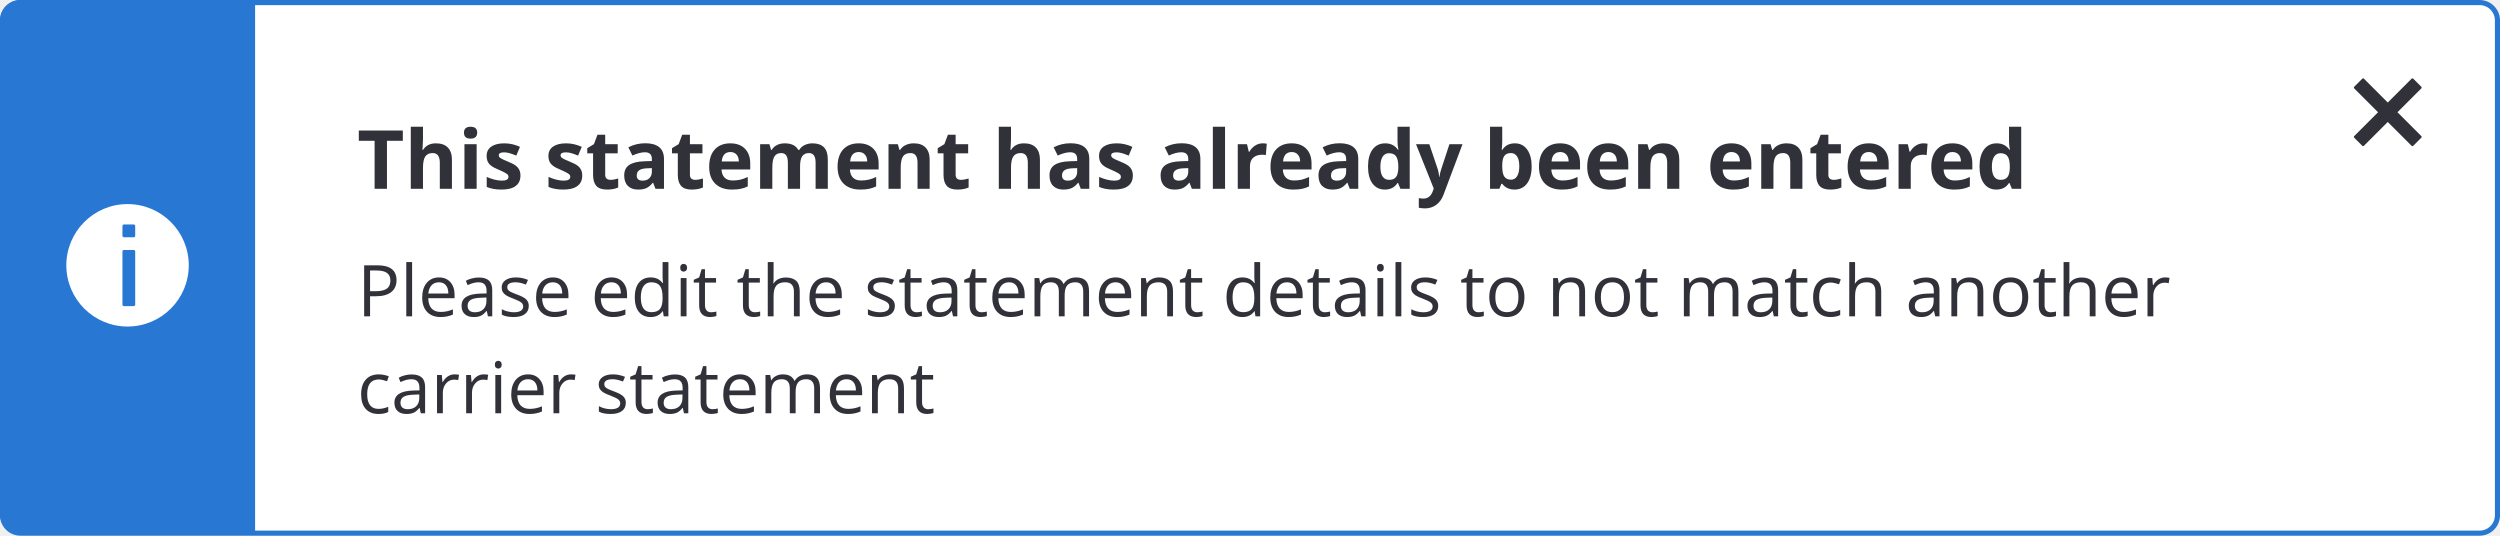
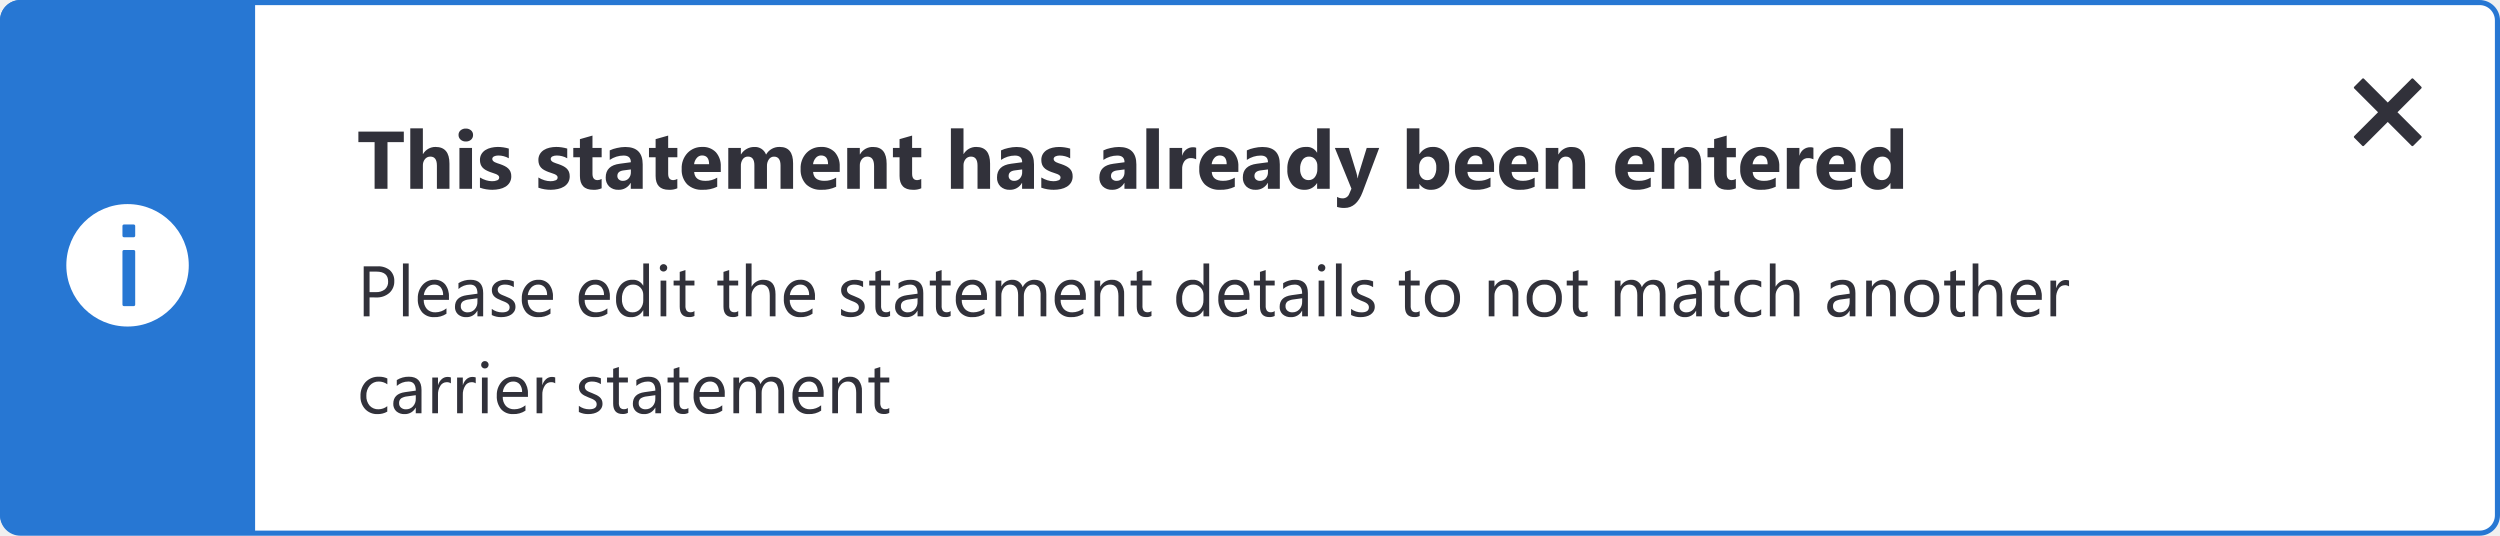
<svg xmlns="http://www.w3.org/2000/svg" width="490" height="105" viewBox="0 0 490 105">
  <defs>
    <clipPath id="clip-well_dismissible">
      <rect width="490" height="105" />
    </clipPath>
  </defs>
  <g id="well_dismissible" clip-path="url(#clip-well_dismissible)">
    <g id="Group_14596" data-name="Group 14596" transform="translate(-104.8 -800)">
      <g id="Group_11898" data-name="Group 11898" transform="translate(105 800)">
        <g id="Group_11892" data-name="Group 11892">
          <g id="Rectangle_3830" data-name="Rectangle 3830" transform="translate(-0.2)" fill="#fff" stroke="#2777d3" stroke-width="1">
            <rect width="490" height="105" rx="4" stroke="none" />
            <rect x="0.5" y="0.5" width="489" height="104" rx="3.5" fill="none" />
          </g>
-           <text id="This_statement_has_already_been_entered" data-name="This statement has already been entered" transform="translate(69.8 37)" fill="#31313a" font-size="16" font-family="OpenSans-Bold, Open Sans" font-weight="700">
-             <tspan x="0" y="0">This statement has already been entered</tspan>
-           </text>
-           <text id="Please_edit_the_statement_details_to_not_match_another_carrier_statement" data-name="Please edit the statement details to not match another carrier statement" transform="translate(69.8 47)" fill="#31313a" font-size="14" font-family="OpenSans, Open Sans">
-             <tspan x="0" y="15">Please edit the statement details to not match another </tspan>
-             <tspan x="0" y="34">carrier statement</tspan>
-           </text>
+           <path id="Path_101138" data-name="Path 101138" d="M9.148-9.148h-3.2V0H3.422V-9.148H.242V-11.2H9.148ZM18.094,0H15.633V-4.547q0-1.758-1.281-1.758a1.312,1.312,0,0,0-1.062.492,1.9,1.9,0,0,0-.406,1.25V0H10.414V-11.844h2.469v5.031h.031A2.805,2.805,0,0,1,15.375-8.2q2.719,0,2.719,3.281Zm3.2-9.266a1.442,1.442,0,0,1-1.023-.371,1.2,1.2,0,0,1-.4-.91,1.153,1.153,0,0,1,.4-.906A1.49,1.49,0,0,1,21.3-11.8a1.486,1.486,0,0,1,1.027.352,1.158,1.158,0,0,1,.395.906,1.191,1.191,0,0,1-.395.922A1.466,1.466,0,0,1,21.3-9.266ZM22.516,0H20.047V-8h2.469ZM24.07-.211v-2a5.256,5.256,0,0,0,1.215.547,4.028,4.028,0,0,0,1.145.18,2.455,2.455,0,0,0,1.035-.18.581.581,0,0,0,.379-.547.506.506,0,0,0-.172-.391,1.6,1.6,0,0,0-.441-.273,5.009,5.009,0,0,0-.59-.211q-.32-.094-.617-.211a5.913,5.913,0,0,1-.84-.387,2.427,2.427,0,0,1-.609-.48A1.889,1.889,0,0,1,24.2-4.8a2.525,2.525,0,0,1-.129-.852A2.192,2.192,0,0,1,24.363-6.8a2.393,2.393,0,0,1,.781-.793,3.57,3.57,0,0,1,1.117-.453A5.825,5.825,0,0,1,27.57-8.2a7.261,7.261,0,0,1,1.078.082,8.047,8.047,0,0,1,1.078.238v1.906a3.9,3.9,0,0,0-1-.41,4.235,4.235,0,0,0-1.051-.137,2.328,2.328,0,0,0-.457.043,1.505,1.505,0,0,0-.379.125.7.7,0,0,0-.258.211.486.486,0,0,0-.094.293.541.541,0,0,0,.141.375,1.221,1.221,0,0,0,.367.27,3.625,3.625,0,0,0,.5.2q.277.09.551.184a7.161,7.161,0,0,1,.891.375,2.848,2.848,0,0,1,.684.477,1.871,1.871,0,0,1,.438.641,2.277,2.277,0,0,1,.152.875A2.282,2.282,0,0,1,29.9-1.23a2.471,2.471,0,0,1-.82.82A3.72,3.72,0,0,1,27.9.051,6.54,6.54,0,0,1,26.516.2,7.149,7.149,0,0,1,24.07-.211Zm11.453,0v-2a5.256,5.256,0,0,0,1.215.547,4.028,4.028,0,0,0,1.145.18,2.455,2.455,0,0,0,1.035-.18.581.581,0,0,0,.379-.547.506.506,0,0,0-.172-.391,1.6,1.6,0,0,0-.441-.273,5.009,5.009,0,0,0-.59-.211q-.32-.094-.617-.211a5.913,5.913,0,0,1-.84-.387,2.427,2.427,0,0,1-.609-.48,1.889,1.889,0,0,1-.375-.633,2.525,2.525,0,0,1-.129-.852A2.192,2.192,0,0,1,35.816-6.8,2.393,2.393,0,0,1,36.6-7.6a3.57,3.57,0,0,1,1.117-.453A5.825,5.825,0,0,1,39.023-8.2a7.261,7.261,0,0,1,1.078.082,8.047,8.047,0,0,1,1.078.238v1.906a3.9,3.9,0,0,0-1-.41,4.235,4.235,0,0,0-1.051-.137,2.328,2.328,0,0,0-.457.043,1.505,1.505,0,0,0-.379.125.7.7,0,0,0-.258.211.486.486,0,0,0-.094.293.541.541,0,0,0,.141.375,1.221,1.221,0,0,0,.367.27,3.625,3.625,0,0,0,.5.2q.277.09.551.184a7.161,7.161,0,0,1,.891.375,2.848,2.848,0,0,1,.684.477,1.871,1.871,0,0,1,.438.641,2.277,2.277,0,0,1,.152.875,2.282,2.282,0,0,1-.309,1.215,2.471,2.471,0,0,1-.82.82,3.72,3.72,0,0,1-1.18.461A6.54,6.54,0,0,1,37.969.2,7.149,7.149,0,0,1,35.523-.211Zm12.4.117A3.649,3.649,0,0,1,46.273.2q-2.609,0-2.609-2.711V-6.18h-1.3V-8h1.3V-9.727l2.461-.7V-8h1.8v1.82h-1.8v3.234q0,1.25.992,1.25a1.673,1.673,0,0,0,.8-.227ZM55.969,0H53.633V-1.148H53.6A2.607,2.607,0,0,1,51.219.2a2.492,2.492,0,0,1-1.832-.66,2.366,2.366,0,0,1-.668-1.762q0-2.328,2.758-2.687L53.648-5.2q0-1.312-1.422-1.312a4.853,4.853,0,0,0-2.719.852V-7.523a6.116,6.116,0,0,1,1.41-.469,7.413,7.413,0,0,1,1.629-.2q3.422,0,3.422,3.414Zm-2.32-3.25v-.539L52.2-3.6q-1.2.156-1.2,1.086a.9.9,0,0,0,.293.691,1.126,1.126,0,0,0,.793.27,1.462,1.462,0,0,0,1.133-.48A1.735,1.735,0,0,0,53.648-3.25ZM62.758-.094A3.649,3.649,0,0,1,61.109.2Q58.5.2,58.5-2.516V-6.18H57.2V-8h1.3V-9.727l2.461-.7V-8h1.8v1.82h-1.8v3.234q0,1.25.992,1.25a1.673,1.673,0,0,0,.8-.227Zm8.516-3.2H66.055q.125,1.742,2.2,1.742a4.286,4.286,0,0,0,2.32-.625V-.4A6.1,6.1,0,0,1,67.688.2,4.058,4.058,0,0,1,64.68-.879a4.058,4.058,0,0,1-1.07-3,4.281,4.281,0,0,1,1.156-3.156A3.852,3.852,0,0,1,67.609-8.2a3.5,3.5,0,0,1,2.707,1.039,4,4,0,0,1,.957,2.82ZM68.984-4.812q0-1.719-1.391-1.719a1.328,1.328,0,0,0-1.027.492,2.234,2.234,0,0,0-.527,1.227ZM85.445,0H82.984V-4.562Q82.984-6.3,81.7-6.3a1.177,1.177,0,0,0-.992.523,2.151,2.151,0,0,0-.383,1.3V0H77.859V-4.609q0-1.7-1.258-1.7a1.206,1.206,0,0,0-1.012.5,2.2,2.2,0,0,0-.379,1.359V0H72.742V-8h2.469v1.25h.031a2.952,2.952,0,0,1,1.074-1.043,2.952,2.952,0,0,1,1.512-.4A2.3,2.3,0,0,1,80.148-6.7,2.959,2.959,0,0,1,82.836-8.2q2.609,0,2.609,3.219Zm9.141-3.3H89.367q.125,1.742,2.2,1.742a4.286,4.286,0,0,0,2.32-.625V-.4A6.1,6.1,0,0,1,91,.2,4.058,4.058,0,0,1,87.992-.879a4.058,4.058,0,0,1-1.07-3,4.281,4.281,0,0,1,1.156-3.156A3.852,3.852,0,0,1,90.922-8.2a3.5,3.5,0,0,1,2.707,1.039,4,4,0,0,1,.957,2.82ZM92.3-4.812q0-1.719-1.391-1.719a1.328,1.328,0,0,0-1.027.492,2.234,2.234,0,0,0-.527,1.227ZM103.781,0H101.32V-4.445q0-1.859-1.328-1.859a1.318,1.318,0,0,0-1.055.492,1.875,1.875,0,0,0-.414,1.25V0H96.055V-8h2.469v1.266h.031a2.829,2.829,0,0,1,2.57-1.461q2.656,0,2.656,3.3Zm6.789-.094A3.649,3.649,0,0,1,108.922.2q-2.609,0-2.609-2.711V-6.18h-1.3V-8h1.3V-9.727l2.461-.7V-8h1.8v1.82h-1.8v3.234q0,1.25.992,1.25a1.673,1.673,0,0,0,.8-.227ZM124.055,0h-2.461V-4.547q0-1.758-1.281-1.758a1.312,1.312,0,0,0-1.062.492,1.9,1.9,0,0,0-.406,1.25V0h-2.469V-11.844h2.469v5.031h.031A2.805,2.805,0,0,1,121.336-8.2q2.719,0,2.719,3.281Zm8.609,0h-2.336V-1.148H130.3A2.607,2.607,0,0,1,127.914.2a2.492,2.492,0,0,1-1.832-.66,2.366,2.366,0,0,1-.668-1.762q0-2.328,2.758-2.687l2.172-.289q0-1.312-1.422-1.312a4.853,4.853,0,0,0-2.719.852V-7.523a6.116,6.116,0,0,1,1.41-.469,7.413,7.413,0,0,1,1.629-.2q3.422,0,3.422,3.414Zm-2.32-3.25v-.539l-1.453.188q-1.2.156-1.2,1.086a.9.9,0,0,0,.293.691,1.126,1.126,0,0,0,.793.27,1.462,1.462,0,0,0,1.133-.48A1.735,1.735,0,0,0,130.344-3.25Zm3.75,3.039v-2a5.256,5.256,0,0,0,1.215.547,4.028,4.028,0,0,0,1.145.18,2.455,2.455,0,0,0,1.035-.18.581.581,0,0,0,.379-.547A.506.506,0,0,0,137.7-2.6a1.6,1.6,0,0,0-.441-.273,5.009,5.009,0,0,0-.59-.211q-.32-.094-.617-.211a5.914,5.914,0,0,1-.84-.387,2.427,2.427,0,0,1-.609-.48,1.889,1.889,0,0,1-.375-.633,2.525,2.525,0,0,1-.129-.852,2.192,2.192,0,0,1,.293-1.156,2.393,2.393,0,0,1,.781-.793,3.57,3.57,0,0,1,1.117-.453,5.825,5.825,0,0,1,1.309-.145,7.261,7.261,0,0,1,1.078.082,8.047,8.047,0,0,1,1.078.238v1.906a3.9,3.9,0,0,0-1-.41,4.235,4.235,0,0,0-1.051-.137,2.328,2.328,0,0,0-.457.043,1.505,1.505,0,0,0-.379.125.7.7,0,0,0-.258.211.486.486,0,0,0-.094.293.541.541,0,0,0,.141.375,1.221,1.221,0,0,0,.367.27,3.625,3.625,0,0,0,.5.2q.277.09.551.184a7.161,7.161,0,0,1,.891.375,2.848,2.848,0,0,1,.684.477,1.871,1.871,0,0,1,.438.641,2.277,2.277,0,0,1,.152.875,2.282,2.282,0,0,1-.309,1.215,2.471,2.471,0,0,1-.82.82,3.72,3.72,0,0,1-1.18.461A6.54,6.54,0,0,1,136.539.2,7.149,7.149,0,0,1,134.094-.211ZM152.727,0h-2.336V-1.148h-.031A2.607,2.607,0,0,1,147.977.2a2.492,2.492,0,0,1-1.832-.66,2.366,2.366,0,0,1-.668-1.762q0-2.328,2.758-2.687l2.172-.289q0-1.312-1.422-1.312a4.853,4.853,0,0,0-2.719.852V-7.523a6.116,6.116,0,0,1,1.41-.469,7.413,7.413,0,0,1,1.629-.2q3.422,0,3.422,3.414Zm-2.32-3.25v-.539l-1.453.188q-1.2.156-1.2,1.086a.9.9,0,0,0,.293.691,1.126,1.126,0,0,0,.793.27,1.462,1.462,0,0,0,1.133-.48A1.735,1.735,0,0,0,150.406-3.25ZM157.148,0H154.68V-11.844h2.469Zm7.3-5.773a2.142,2.142,0,0,0-1.039-.242,1.5,1.5,0,0,0-1.258.59A2.573,2.573,0,0,0,161.7-3.82V0h-2.469V-8H161.7v1.484h.031a2.136,2.136,0,0,1,2.109-1.625,1.59,1.59,0,0,1,.609.094ZM172.719-3.3H167.5q.125,1.742,2.2,1.742a4.286,4.286,0,0,0,2.32-.625V-.4A6.1,6.1,0,0,1,169.133.2a4.058,4.058,0,0,1-3.008-1.074,4.058,4.058,0,0,1-1.07-3,4.281,4.281,0,0,1,1.156-3.156A3.852,3.852,0,0,1,169.055-8.2a3.5,3.5,0,0,1,2.707,1.039,4,4,0,0,1,.957,2.82ZM170.43-4.812q0-1.719-1.391-1.719a1.328,1.328,0,0,0-1.027.492,2.234,2.234,0,0,0-.527,1.227ZM180.844,0h-2.336V-1.148h-.031A2.607,2.607,0,0,1,176.094.2a2.492,2.492,0,0,1-1.832-.66,2.366,2.366,0,0,1-.668-1.762q0-2.328,2.758-2.687l2.172-.289q0-1.312-1.422-1.312a4.853,4.853,0,0,0-2.719.852V-7.523a6.116,6.116,0,0,1,1.41-.469,7.413,7.413,0,0,1,1.629-.2q3.422,0,3.422,3.414Zm-2.32-3.25v-.539L177.07-3.6q-1.2.156-1.2,1.086a.9.9,0,0,0,.293.691,1.126,1.126,0,0,0,.793.27,1.462,1.462,0,0,0,1.133-.48A1.735,1.735,0,0,0,178.523-3.25ZM190.625,0h-2.469V-1.1h-.031A2.768,2.768,0,0,1,185.648.2a3.033,3.033,0,0,1-2.414-1.059,4.382,4.382,0,0,1-.914-2.957A4.77,4.77,0,0,1,183.328-7a3.287,3.287,0,0,1,2.641-1.2,2.246,2.246,0,0,1,2.156,1.109h.031v-4.758h2.469ZM188.2-3.891v-.6a1.893,1.893,0,0,0-.453-1.3,1.5,1.5,0,0,0-1.18-.516,1.487,1.487,0,0,0-1.281.645,2.993,2.993,0,0,0-.461,1.77,2.59,2.59,0,0,0,.445,1.625,1.479,1.479,0,0,0,1.234.57,1.485,1.485,0,0,0,1.223-.6A2.507,2.507,0,0,0,188.2-3.891ZM200.32-8,197.07.641q-1.172,3.117-3.531,3.117a4.524,4.524,0,0,1-1.477-.2V1.586a2.076,2.076,0,0,0,1.07.289,1.337,1.337,0,0,0,1.328-.9l.422-.992L191.633-8h2.734l1.492,4.867a6.324,6.324,0,0,1,.219,1.07h.031a7.463,7.463,0,0,1,.258-1.055L197.875-8Zm7.906,7.07H208.2V0h-2.469V-11.844H208.2V-6.8h.031a2.929,2.929,0,0,1,2.6-1.4,2.855,2.855,0,0,1,2.383,1.063,4.582,4.582,0,0,1,.836,2.906,4.962,4.962,0,0,1-.977,3.211A3.181,3.181,0,0,1,210.461.2,2.521,2.521,0,0,1,208.227-.93Zm-.07-3.375v.82A1.872,1.872,0,0,0,208.6-2.2a1.449,1.449,0,0,0,1.141.508,1.514,1.514,0,0,0,1.309-.652,3.15,3.15,0,0,0,.465-1.848,2.506,2.506,0,0,0-.426-1.551,1.437,1.437,0,0,0-1.215-.559,1.569,1.569,0,0,0-1.23.555A2.107,2.107,0,0,0,208.156-4.3ZM222.836-3.3h-5.219q.125,1.742,2.2,1.742a4.286,4.286,0,0,0,2.32-.625V-.4A6.1,6.1,0,0,1,219.25.2a4.058,4.058,0,0,1-3.008-1.074,4.058,4.058,0,0,1-1.07-3,4.281,4.281,0,0,1,1.156-3.156A3.852,3.852,0,0,1,219.172-8.2a3.5,3.5,0,0,1,2.707,1.039,4,4,0,0,1,.957,2.82Zm-2.289-1.516q0-1.719-1.391-1.719a1.328,1.328,0,0,0-1.027.492,2.234,2.234,0,0,0-.527,1.227ZM231.492-3.3h-5.219q.125,1.742,2.2,1.742a4.286,4.286,0,0,0,2.32-.625V-.4A6.1,6.1,0,0,1,227.906.2,4.058,4.058,0,0,1,224.9-.879a4.058,4.058,0,0,1-1.07-3,4.281,4.281,0,0,1,1.156-3.156A3.852,3.852,0,0,1,227.828-8.2a3.5,3.5,0,0,1,2.707,1.039,4,4,0,0,1,.957,2.82ZM229.2-4.812q0-1.719-1.391-1.719a1.328,1.328,0,0,0-1.027.492,2.234,2.234,0,0,0-.527,1.227ZM240.688,0h-2.461V-4.445q0-1.859-1.328-1.859a1.318,1.318,0,0,0-1.055.492,1.875,1.875,0,0,0-.414,1.25V0h-2.469V-8h2.469v1.266h.031a2.829,2.829,0,0,1,2.57-1.461q2.656,0,2.656,3.3Zm13.555-3.3h-5.219q.125,1.742,2.2,1.742a4.286,4.286,0,0,0,2.32-.625V-.4A6.1,6.1,0,0,1,250.656.2a4.058,4.058,0,0,1-3.008-1.074,4.058,4.058,0,0,1-1.07-3,4.281,4.281,0,0,1,1.156-3.156A3.852,3.852,0,0,1,250.578-8.2a3.5,3.5,0,0,1,2.707,1.039,4,4,0,0,1,.957,2.82Zm-2.289-1.516q0-1.719-1.391-1.719a1.328,1.328,0,0,0-1.027.492,2.234,2.234,0,0,0-.527,1.227ZM263.438,0h-2.461V-4.445q0-1.859-1.328-1.859a1.318,1.318,0,0,0-1.055.492,1.875,1.875,0,0,0-.414,1.25V0h-2.469V-8h2.469v1.266h.031a2.829,2.829,0,0,1,2.57-1.461q2.656,0,2.656,3.3Zm6.789-.094A3.649,3.649,0,0,1,268.578.2q-2.609,0-2.609-2.711V-6.18h-1.3V-8h1.3V-9.727l2.461-.7V-8h1.8v1.82h-1.8v3.234q0,1.25.992,1.25a1.673,1.673,0,0,0,.8-.227Zm8.516-3.2h-5.219q.125,1.742,2.2,1.742a4.286,4.286,0,0,0,2.32-.625V-.4A6.1,6.1,0,0,1,275.156.2a4.058,4.058,0,0,1-3.008-1.074,4.059,4.059,0,0,1-1.07-3,4.281,4.281,0,0,1,1.156-3.156A3.852,3.852,0,0,1,275.078-8.2a3.5,3.5,0,0,1,2.707,1.039,4,4,0,0,1,.957,2.82Zm-2.289-1.516q0-1.719-1.391-1.719a1.328,1.328,0,0,0-1.027.492,2.234,2.234,0,0,0-.527,1.227Zm8.977-.961a2.141,2.141,0,0,0-1.039-.242,1.5,1.5,0,0,0-1.258.59,2.573,2.573,0,0,0-.453,1.605V0h-2.469V-8h2.469v1.484h.031a2.136,2.136,0,0,1,2.109-1.625,1.59,1.59,0,0,1,.609.094ZM293.7-3.3h-5.219q.125,1.742,2.2,1.742A4.286,4.286,0,0,0,293-2.18V-.4A6.1,6.1,0,0,1,290.117.2a4.058,4.058,0,0,1-3.008-1.074,4.059,4.059,0,0,1-1.07-3A4.281,4.281,0,0,1,287.2-7.031,3.852,3.852,0,0,1,290.039-8.2a3.5,3.5,0,0,1,2.707,1.039,4,4,0,0,1,.957,2.82Zm-2.289-1.516q0-1.719-1.391-1.719A1.328,1.328,0,0,0,289-6.039a2.234,2.234,0,0,0-.527,1.227ZM303,0h-2.469V-1.1H300.5A2.768,2.768,0,0,1,298.023.2a3.033,3.033,0,0,1-2.414-1.059A4.382,4.382,0,0,1,294.7-3.82,4.77,4.77,0,0,1,295.7-7a3.287,3.287,0,0,1,2.641-1.2A2.246,2.246,0,0,1,300.5-7.086h.031v-4.758H303Zm-2.422-3.891v-.6a1.893,1.893,0,0,0-.453-1.3,1.5,1.5,0,0,0-1.18-.516,1.487,1.487,0,0,0-1.281.645,2.993,2.993,0,0,0-.461,1.77,2.59,2.59,0,0,0,.445,1.625,1.479,1.479,0,0,0,1.234.57,1.485,1.485,0,0,0,1.223-.6A2.507,2.507,0,0,0,300.578-3.891Z" transform="translate(69.8 37)" fill="#31313a" />
+           <path id="Path_101139" data-name="Path 101139" d="M2.434,11.295V15H1.285V5.2H3.979a3.555,3.555,0,0,1,2.437.766,2.734,2.734,0,0,1,.865,2.16,2.971,2.971,0,0,1-.96,2.283,3.67,3.67,0,0,1-2.594.889Zm0-5.059v4.02h1.2a2.69,2.69,0,0,0,1.815-.543,1.924,1.924,0,0,0,.625-1.535q0-1.941-2.3-1.941ZM10.1,15H8.976V4.637H10.1Zm7.9-3.22H13.05a2.618,2.618,0,0,0,.629,1.8,2.168,2.168,0,0,0,1.654.636,3.439,3.439,0,0,0,2.174-.779v1.053a4.063,4.063,0,0,1-2.44.67,2.959,2.959,0,0,1-2.331-.954,3.9,3.9,0,0,1-.848-2.683,3.828,3.828,0,0,1,.926-2.663,2.97,2.97,0,0,1,2.3-1.029,2.632,2.632,0,0,1,2.126.889,3.705,3.705,0,0,1,.752,2.468Zm-1.148-.95a2.281,2.281,0,0,0-.468-1.511,1.6,1.6,0,0,0-1.282-.54,1.811,1.811,0,0,0-1.347.567,2.575,2.575,0,0,0-.684,1.483ZM24.7,15H23.577V13.906H23.55A2.347,2.347,0,0,1,21.4,15.164a2.3,2.3,0,0,1-1.637-.554,1.918,1.918,0,0,1-.591-1.47q0-1.962,2.311-2.283l2.1-.294q0-1.784-1.442-1.784a3.446,3.446,0,0,0-2.283.861V8.492a4.338,4.338,0,0,1,2.379-.656q2.468,0,2.468,2.611Zm-1.121-3.541-1.688.232a2.741,2.741,0,0,0-1.176.386,1.114,1.114,0,0,0-.4.981,1.068,1.068,0,0,0,.366.837,1.413,1.413,0,0,0,.974.325,1.8,1.8,0,0,0,1.377-.584,2.088,2.088,0,0,0,.543-1.48Zm2.81,3.288v-1.2a3.318,3.318,0,0,0,2.017.677q1.477,0,1.477-.984a.854.854,0,0,0-.126-.475,1.26,1.26,0,0,0-.342-.345,2.631,2.631,0,0,0-.506-.27q-.291-.12-.625-.25a8.056,8.056,0,0,1-.817-.373,2.468,2.468,0,0,1-.588-.424,1.577,1.577,0,0,1-.355-.537,1.9,1.9,0,0,1-.12-.7,1.673,1.673,0,0,1,.226-.872,2,2,0,0,1,.6-.636,2.805,2.805,0,0,1,.858-.386,3.805,3.805,0,0,1,.995-.13,4.016,4.016,0,0,1,1.627.314V9.285a3.171,3.171,0,0,0-1.777-.506,2.078,2.078,0,0,0-.567.072,1.389,1.389,0,0,0-.434.2.932.932,0,0,0-.28.311.819.819,0,0,0-.1.4.959.959,0,0,0,.1.458,1.008,1.008,0,0,0,.291.328,2.221,2.221,0,0,0,.465.26q.273.116.622.253a8.658,8.658,0,0,1,.834.366,2.86,2.86,0,0,1,.629.424,1.656,1.656,0,0,1,.4.543,1.753,1.753,0,0,1,.14.731,1.725,1.725,0,0,1-.229.9,1.963,1.963,0,0,1-.612.636,2.8,2.8,0,0,1-.882.376,4.354,4.354,0,0,1-1.046.123A3.971,3.971,0,0,1,26.387,14.747Zm11.99-2.967H33.435a2.618,2.618,0,0,0,.629,1.8,2.168,2.168,0,0,0,1.654.636,3.439,3.439,0,0,0,2.174-.779v1.053a4.063,4.063,0,0,1-2.44.67,2.959,2.959,0,0,1-2.331-.954,3.9,3.9,0,0,1-.848-2.683A3.828,3.828,0,0,1,33.2,8.865a2.97,2.97,0,0,1,2.3-1.029,2.632,2.632,0,0,1,2.126.889,3.705,3.705,0,0,1,.752,2.468Zm-1.148-.95a2.281,2.281,0,0,0-.468-1.511,1.6,1.6,0,0,0-1.282-.54,1.811,1.811,0,0,0-1.347.567,2.575,2.575,0,0,0-.684,1.483Zm12.3.95H44.591a2.618,2.618,0,0,0,.629,1.8,2.168,2.168,0,0,0,1.654.636,3.439,3.439,0,0,0,2.174-.779v1.053a4.063,4.063,0,0,1-2.44.67,2.959,2.959,0,0,1-2.331-.954,3.9,3.9,0,0,1-.848-2.683,3.828,3.828,0,0,1,.926-2.663,2.97,2.97,0,0,1,2.3-1.029,2.632,2.632,0,0,1,2.126.889,3.705,3.705,0,0,1,.752,2.468Zm-1.148-.95a2.281,2.281,0,0,0-.468-1.511,1.6,1.6,0,0,0-1.282-.54,1.811,1.811,0,0,0-1.347.567A2.575,2.575,0,0,0,44.6,10.83ZM57.2,15H56.082V13.811h-.027a2.588,2.588,0,0,1-2.406,1.354,2.615,2.615,0,0,1-2.109-.94,3.856,3.856,0,0,1-.79-2.56,4.2,4.2,0,0,1,.875-2.782,2.886,2.886,0,0,1,2.331-1.046,2.244,2.244,0,0,1,2.1,1.135h.027V4.637H57.2Zm-1.121-3.165V10.8a2,2,0,0,0-.561-1.436A1.88,1.88,0,0,0,54.1,8.779a1.936,1.936,0,0,0-1.613.752,3.3,3.3,0,0,0-.588,2.078,2.964,2.964,0,0,0,.564,1.911,1.843,1.843,0,0,0,1.514.7,1.915,1.915,0,0,0,1.521-.677A2.521,2.521,0,0,0,56.082,11.835Zm3.965-5.612a.71.71,0,0,1-.513-.205.692.692,0,0,1-.212-.52.718.718,0,0,1,.725-.731.724.724,0,0,1,.523.208.73.73,0,0,1,0,1.036A.718.718,0,0,1,60.047,6.223ZM60.594,15H59.473V8h1.121Zm5.517-.068a2.161,2.161,0,0,1-1.046.219q-1.839,0-1.839-2.051V8.957h-1.2V8h1.2V6.291l1.121-.362V8H66.11v.957H64.347V12.9a1.635,1.635,0,0,0,.239,1,.955.955,0,0,0,.793.3,1.179,1.179,0,0,0,.731-.232Zm8.579,0a2.161,2.161,0,0,1-1.046.219Q71.8,15.15,71.8,13.1V8.957H70.6V8h1.2V6.291l1.121-.362V8h1.764v.957H72.926V12.9a1.635,1.635,0,0,0,.239,1,.955.955,0,0,0,.793.3,1.179,1.179,0,0,0,.731-.232ZM82,15H80.876V10.967q0-2.187-1.627-2.187a1.774,1.774,0,0,0-1.381.632,2.356,2.356,0,0,0-.561,1.624V15H76.187V4.637h1.121V9.162h.027a2.546,2.546,0,0,1,2.3-1.326Q82,7.836,82,10.687Zm7.738-3.22H84.793a2.618,2.618,0,0,0,.629,1.8,2.168,2.168,0,0,0,1.654.636,3.439,3.439,0,0,0,2.174-.779v1.053a4.063,4.063,0,0,1-2.44.67,2.959,2.959,0,0,1-2.331-.954,3.9,3.9,0,0,1-.848-2.683,3.828,3.828,0,0,1,.926-2.663,2.97,2.97,0,0,1,2.3-1.029,2.632,2.632,0,0,1,2.126.889,3.705,3.705,0,0,1,.752,2.468Zm-1.148-.95a2.281,2.281,0,0,0-.468-1.511,1.6,1.6,0,0,0-1.282-.54,1.811,1.811,0,0,0-1.347.567,2.575,2.575,0,0,0-.684,1.483Zm6.255,3.917v-1.2a3.318,3.318,0,0,0,2.017.677q1.477,0,1.477-.984a.854.854,0,0,0-.126-.475,1.26,1.26,0,0,0-.342-.345,2.631,2.631,0,0,0-.506-.27q-.291-.12-.625-.25a8.056,8.056,0,0,1-.817-.373,2.468,2.468,0,0,1-.588-.424,1.577,1.577,0,0,1-.355-.537,1.9,1.9,0,0,1-.12-.7,1.673,1.673,0,0,1,.226-.872,2,2,0,0,1,.6-.636,2.805,2.805,0,0,1,.858-.386,3.805,3.805,0,0,1,.995-.13,4.016,4.016,0,0,1,1.627.314V9.285a3.171,3.171,0,0,0-1.777-.506,2.078,2.078,0,0,0-.567.072,1.389,1.389,0,0,0-.434.2.932.932,0,0,0-.28.311.819.819,0,0,0-.1.4.959.959,0,0,0,.1.458,1.008,1.008,0,0,0,.291.328,2.221,2.221,0,0,0,.465.26q.273.116.622.253a8.657,8.657,0,0,1,.834.366,2.86,2.86,0,0,1,.629.424,1.656,1.656,0,0,1,.4.543,1.753,1.753,0,0,1,.14.731,1.725,1.725,0,0,1-.229.9,1.963,1.963,0,0,1-.612.636,2.8,2.8,0,0,1-.882.376,4.354,4.354,0,0,1-1.046.123A3.971,3.971,0,0,1,94.842,14.747Zm9.611.185a2.161,2.161,0,0,1-1.046.219q-1.839,0-1.839-2.051V8.957h-1.2V8h1.2V6.291l1.121-.362V8h1.764v.957h-1.764V12.9a1.635,1.635,0,0,0,.239,1,.955.955,0,0,0,.793.3,1.179,1.179,0,0,0,.731-.232Zm6.508.068H109.84V13.906h-.027a2.347,2.347,0,0,1-2.153,1.258,2.3,2.3,0,0,1-1.637-.554,1.918,1.918,0,0,1-.591-1.47q0-1.962,2.311-2.283l2.1-.294q0-1.784-1.442-1.784a3.446,3.446,0,0,0-2.283.861V8.492a4.338,4.338,0,0,1,2.379-.656q2.468,0,2.468,2.611Zm-1.121-3.541-1.688.232a2.741,2.741,0,0,0-1.176.386,1.114,1.114,0,0,0-.4.981,1.068,1.068,0,0,0,.366.837,1.413,1.413,0,0,0,.974.325,1.8,1.8,0,0,0,1.377-.584,2.088,2.088,0,0,0,.543-1.48Zm6.48,3.473a2.161,2.161,0,0,1-1.046.219q-1.839,0-1.839-2.051V8.957h-1.2V8h1.2V6.291l1.121-.362V8h1.764v.957h-1.764V12.9a1.635,1.635,0,0,0,.239,1,.955.955,0,0,0,.793.3,1.179,1.179,0,0,0,.731-.232Zm7.123-3.151H118.5a2.618,2.618,0,0,0,.629,1.8,2.168,2.168,0,0,0,1.654.636,3.439,3.439,0,0,0,2.174-.779v1.053a4.063,4.063,0,0,1-2.44.67,2.959,2.959,0,0,1-2.331-.954,3.9,3.9,0,0,1-.848-2.683,3.828,3.828,0,0,1,.926-2.663,2.97,2.97,0,0,1,2.3-1.029,2.632,2.632,0,0,1,2.126.889,3.705,3.705,0,0,1,.752,2.468Zm-1.148-.95a2.281,2.281,0,0,0-.468-1.511,1.6,1.6,0,0,0-1.282-.54,1.811,1.811,0,0,0-1.347.567,2.575,2.575,0,0,0-.684,1.483ZM135.078,15h-1.121V10.98A3.032,3.032,0,0,0,133.6,9.3a1.361,1.361,0,0,0-1.207-.52,1.494,1.494,0,0,0-1.22.656,2.511,2.511,0,0,0-.5,1.572V15h-1.121V10.844q0-2.064-1.593-2.064a1.475,1.475,0,0,0-1.217.619,2.557,2.557,0,0,0-.479,1.61V15h-1.121V8h1.121V9.107h.027a2.378,2.378,0,0,1,2.174-1.271,2.022,2.022,0,0,1,1.982,1.449,2.5,2.5,0,0,1,2.324-1.449q2.311,0,2.311,2.851Zm7.745-3.22h-4.942a2.618,2.618,0,0,0,.629,1.8,2.168,2.168,0,0,0,1.654.636,3.439,3.439,0,0,0,2.174-.779v1.053a4.063,4.063,0,0,1-2.44.67,2.959,2.959,0,0,1-2.331-.954,3.9,3.9,0,0,1-.848-2.683,3.828,3.828,0,0,1,.926-2.663,2.97,2.97,0,0,1,2.3-1.029,2.632,2.632,0,0,1,2.126.889,3.705,3.705,0,0,1,.752,2.468Zm-1.148-.95a2.281,2.281,0,0,0-.468-1.511,1.6,1.6,0,0,0-1.282-.54,1.811,1.811,0,0,0-1.347.567,2.575,2.575,0,0,0-.684,1.483ZM150.329,15h-1.121V11.008q0-2.229-1.627-2.229a1.765,1.765,0,0,0-1.391.632,2.344,2.344,0,0,0-.55,1.6V15h-1.121V8h1.121V9.162h.027a2.526,2.526,0,0,1,2.3-1.326,2.142,2.142,0,0,1,1.757.742,3.3,3.3,0,0,1,.608,2.143Zm5.359-.068a2.162,2.162,0,0,1-1.046.219q-1.839,0-1.839-2.051V8.957h-1.2V8h1.2V6.291l1.121-.362V8h1.764v.957h-1.764V12.9a1.635,1.635,0,0,0,.239,1,.955.955,0,0,0,.793.3,1.179,1.179,0,0,0,.731-.232ZM167,15h-1.121V13.811h-.027a2.588,2.588,0,0,1-2.406,1.354,2.615,2.615,0,0,1-2.109-.94,3.856,3.856,0,0,1-.79-2.56,4.2,4.2,0,0,1,.875-2.782,2.886,2.886,0,0,1,2.331-1.046,2.244,2.244,0,0,1,2.1,1.135h.027V4.637H167Zm-1.121-3.165V10.8a2,2,0,0,0-.561-1.436,1.88,1.88,0,0,0-1.422-.588,1.936,1.936,0,0,0-1.613.752,3.3,3.3,0,0,0-.588,2.078,2.964,2.964,0,0,0,.564,1.911,1.843,1.843,0,0,0,1.514.7,1.915,1.915,0,0,0,1.521-.677A2.521,2.521,0,0,0,165.874,11.835Zm9.017-.055h-4.942a2.618,2.618,0,0,0,.629,1.8,2.168,2.168,0,0,0,1.654.636,3.439,3.439,0,0,0,2.174-.779v1.053a4.063,4.063,0,0,1-2.44.67,2.959,2.959,0,0,1-2.331-.954,3.9,3.9,0,0,1-.848-2.683,3.828,3.828,0,0,1,.926-2.663,2.97,2.97,0,0,1,2.3-1.029,2.632,2.632,0,0,1,2.126.889,3.705,3.705,0,0,1,.752,2.468Zm-1.148-.95a2.281,2.281,0,0,0-.468-1.511,1.6,1.6,0,0,0-1.282-.54,1.811,1.811,0,0,0-1.347.567,2.575,2.575,0,0,0-.684,1.483Zm6.091,4.1a2.162,2.162,0,0,1-1.046.219q-1.839,0-1.839-2.051V8.957h-1.2V8h1.2V6.291l1.121-.362V8h1.764v.957h-1.764V12.9a1.635,1.635,0,0,0,.239,1,.955.955,0,0,0,.793.3,1.179,1.179,0,0,0,.731-.232Zm6.508.068H185.22V13.906h-.027a2.347,2.347,0,0,1-2.153,1.258,2.3,2.3,0,0,1-1.637-.554,1.918,1.918,0,0,1-.591-1.47q0-1.962,2.311-2.283l2.1-.294q0-1.784-1.442-1.784a3.446,3.446,0,0,0-2.283.861V8.492a4.338,4.338,0,0,1,2.379-.656q2.468,0,2.468,2.611Zm-1.121-3.541-1.688.232a2.741,2.741,0,0,0-1.176.386,1.114,1.114,0,0,0-.4.981,1.068,1.068,0,0,0,.366.837,1.413,1.413,0,0,0,.974.325,1.8,1.8,0,0,0,1.377-.584,2.088,2.088,0,0,0,.543-1.48Zm3.808-5.236a.71.71,0,0,1-.513-.205.692.692,0,0,1-.212-.52.718.718,0,0,1,.725-.731.724.724,0,0,1,.523.208.73.73,0,0,1,0,1.036A.718.718,0,0,1,189.027,6.223ZM189.574,15h-1.121V8h1.121Zm3.391,0h-1.121V4.637h1.121Zm1.846-.253v-1.2a3.318,3.318,0,0,0,2.017.677q1.477,0,1.477-.984a.854.854,0,0,0-.126-.475,1.26,1.26,0,0,0-.342-.345,2.631,2.631,0,0,0-.506-.27q-.291-.12-.625-.25a8.056,8.056,0,0,1-.817-.373,2.468,2.468,0,0,1-.588-.424,1.577,1.577,0,0,1-.355-.537,1.9,1.9,0,0,1-.12-.7,1.673,1.673,0,0,1,.226-.872,2,2,0,0,1,.6-.636,2.805,2.805,0,0,1,.858-.386,3.805,3.805,0,0,1,.995-.13,4.016,4.016,0,0,1,1.627.314V9.285a3.171,3.171,0,0,0-1.777-.506,2.078,2.078,0,0,0-.567.072,1.389,1.389,0,0,0-.434.2.932.932,0,0,0-.28.311.819.819,0,0,0-.1.4.959.959,0,0,0,.1.458,1.008,1.008,0,0,0,.291.328,2.221,2.221,0,0,0,.465.26q.273.116.622.253a8.658,8.658,0,0,1,.834.366,2.86,2.86,0,0,1,.629.424,1.656,1.656,0,0,1,.4.543,1.753,1.753,0,0,1,.14.731,1.725,1.725,0,0,1-.229.9,1.963,1.963,0,0,1-.612.636,2.8,2.8,0,0,1-.882.376,4.354,4.354,0,0,1-1.046.123A3.971,3.971,0,0,1,194.811,14.747Zm13.446.185a2.162,2.162,0,0,1-1.046.219q-1.839,0-1.839-2.051V8.957h-1.2V8h1.2V6.291l1.121-.362V8h1.764v.957h-1.764V12.9a1.635,1.635,0,0,0,.239,1,.955.955,0,0,0,.793.3,1.179,1.179,0,0,0,.731-.232Zm4.423.232a3.247,3.247,0,0,1-2.478-.981,3.634,3.634,0,0,1-.926-2.6,3.785,3.785,0,0,1,.964-2.755,3.465,3.465,0,0,1,2.6-.991,3.14,3.14,0,0,1,2.444.964,3.822,3.822,0,0,1,.878,2.673,3.761,3.761,0,0,1-.947,2.683A3.317,3.317,0,0,1,212.68,15.164Zm.082-6.385a2.132,2.132,0,0,0-1.709.735,3.018,3.018,0,0,0-.629,2.027,2.854,2.854,0,0,0,.636,1.962,2.161,2.161,0,0,0,1.7.718,2.049,2.049,0,0,0,1.671-.7,3.055,3.055,0,0,0,.584-2,3.108,3.108,0,0,0-.584-2.023A2.04,2.04,0,0,0,212.762,8.779ZM227.6,15h-1.121V11.008q0-2.229-1.627-2.229a1.765,1.765,0,0,0-1.391.632,2.344,2.344,0,0,0-.55,1.6V15h-1.121V8h1.121V9.162h.027a2.526,2.526,0,0,1,2.3-1.326,2.142,2.142,0,0,1,1.757.742,3.3,3.3,0,0,1,.608,2.143Zm5.038.164a3.247,3.247,0,0,1-2.478-.981,3.634,3.634,0,0,1-.926-2.6,3.785,3.785,0,0,1,.964-2.755,3.465,3.465,0,0,1,2.6-.991,3.14,3.14,0,0,1,2.444.964,3.822,3.822,0,0,1,.878,2.673,3.761,3.761,0,0,1-.947,2.683A3.317,3.317,0,0,1,232.641,15.164Zm.082-6.385a2.132,2.132,0,0,0-1.709.735,3.018,3.018,0,0,0-.629,2.027,2.854,2.854,0,0,0,.636,1.962,2.161,2.161,0,0,0,1.7.718,2.049,2.049,0,0,0,1.671-.7,3.055,3.055,0,0,0,.584-2,3.108,3.108,0,0,0-.584-2.023A2.04,2.04,0,0,0,232.723,8.779Zm8.442,6.152a2.162,2.162,0,0,1-1.046.219q-1.839,0-1.839-2.051V8.957h-1.2V8h1.2V6.291l1.121-.362V8h1.764v.957H239.4V12.9a1.635,1.635,0,0,0,.239,1,.955.955,0,0,0,.793.3,1.179,1.179,0,0,0,.731-.232ZM256.437,15h-1.121V10.98a3.032,3.032,0,0,0-.359-1.682,1.361,1.361,0,0,0-1.207-.52,1.494,1.494,0,0,0-1.22.656,2.511,2.511,0,0,0-.5,1.572V15h-1.121V10.844q0-2.064-1.593-2.064A1.475,1.475,0,0,0,248.1,9.4a2.557,2.557,0,0,0-.479,1.61V15H246.5V8h1.121V9.107h.027a2.378,2.378,0,0,1,2.174-1.271A2.022,2.022,0,0,1,251.8,9.285a2.5,2.5,0,0,1,2.324-1.449q2.311,0,2.311,2.851Zm7.13,0h-1.121V13.906h-.027a2.347,2.347,0,0,1-2.153,1.258,2.3,2.3,0,0,1-1.637-.554,1.918,1.918,0,0,1-.591-1.47q0-1.962,2.311-2.283l2.1-.294q0-1.784-1.442-1.784a3.446,3.446,0,0,0-2.283.861V8.492a4.338,4.338,0,0,1,2.379-.656q2.468,0,2.468,2.611Zm-1.121-3.541-1.688.232a2.741,2.741,0,0,0-1.176.386,1.114,1.114,0,0,0-.4.981,1.068,1.068,0,0,0,.366.837,1.413,1.413,0,0,0,.974.325,1.8,1.8,0,0,0,1.377-.584,2.088,2.088,0,0,0,.543-1.48Zm6.48,3.473a2.161,2.161,0,0,1-1.046.219q-1.839,0-1.839-2.051V8.957h-1.2V8h1.2V6.291l1.121-.362V8h1.764v.957h-1.764V12.9a1.635,1.635,0,0,0,.239,1,.955.955,0,0,0,.793.3,1.179,1.179,0,0,0,.731-.232Zm6.269-.253a3.643,3.643,0,0,1-1.914.485,3.169,3.169,0,0,1-2.417-.974,3.53,3.53,0,0,1-.919-2.526,3.881,3.881,0,0,1,.991-2.779,3.467,3.467,0,0,1,2.646-1.049,3.682,3.682,0,0,1,1.627.342V9.326a2.85,2.85,0,0,0-1.668-.547,2.254,2.254,0,0,0-1.76.769,2.918,2.918,0,0,0-.687,2.02,2.779,2.779,0,0,0,.646,1.941,2.227,2.227,0,0,0,1.733.711,2.81,2.81,0,0,0,1.723-.608ZM282.7,15h-1.121V10.967q0-2.187-1.627-2.187a1.774,1.774,0,0,0-1.381.632,2.356,2.356,0,0,0-.561,1.624V15H276.89V4.637h1.121V9.162h.027a2.546,2.546,0,0,1,2.3-1.326q2.365,0,2.365,2.851Zm10.958,0h-1.121V13.906h-.027a2.347,2.347,0,0,1-2.153,1.258,2.3,2.3,0,0,1-1.637-.554,1.918,1.918,0,0,1-.591-1.47q0-1.962,2.311-2.283l2.1-.294q0-1.784-1.442-1.784a3.446,3.446,0,0,0-2.283.861V8.492a4.338,4.338,0,0,1,2.379-.656q2.468,0,2.468,2.611Zm-1.121-3.541-1.688.232a2.741,2.741,0,0,0-1.176.386,1.114,1.114,0,0,0-.4.981,1.068,1.068,0,0,0,.366.837,1.413,1.413,0,0,0,.974.325,1.8,1.8,0,0,0,1.377-.584,2.088,2.088,0,0,0,.543-1.48ZM301.581,15H300.46V11.008q0-2.229-1.627-2.229a1.765,1.765,0,0,0-1.391.632,2.344,2.344,0,0,0-.55,1.6V15h-1.121V8h1.121V9.162h.027a2.526,2.526,0,0,1,2.3-1.326,2.142,2.142,0,0,1,1.757.742,3.3,3.3,0,0,1,.608,2.143Zm5.038.164a3.247,3.247,0,0,1-2.478-.981,3.633,3.633,0,0,1-.926-2.6,3.785,3.785,0,0,1,.964-2.755,3.465,3.465,0,0,1,2.6-.991,3.14,3.14,0,0,1,2.444.964,3.822,3.822,0,0,1,.878,2.673,3.761,3.761,0,0,1-.947,2.683A3.317,3.317,0,0,1,306.619,15.164Zm.082-6.385a2.132,2.132,0,0,0-1.709.735,3.018,3.018,0,0,0-.629,2.027A2.854,2.854,0,0,0,305,13.5a2.161,2.161,0,0,0,1.7.718,2.049,2.049,0,0,0,1.671-.7,3.055,3.055,0,0,0,.584-2,3.108,3.108,0,0,0-.584-2.023A2.04,2.04,0,0,0,306.7,8.779Zm8.442,6.152a2.161,2.161,0,0,1-1.046.219q-1.839,0-1.839-2.051V8.957h-1.2V8h1.2V6.291l1.121-.362V8h1.764v.957H313.38V12.9a1.635,1.635,0,0,0,.239,1,.955.955,0,0,0,.793.3,1.179,1.179,0,0,0,.731-.232Zm7.308.068H321.33V10.967q0-2.187-1.627-2.187a1.774,1.774,0,0,0-1.381.632,2.356,2.356,0,0,0-.561,1.624V15h-1.121V4.637h1.121V9.162h.027a2.546,2.546,0,0,1,2.3-1.326q2.365,0,2.365,2.851Zm7.738-3.22h-4.942a2.618,2.618,0,0,0,.629,1.8,2.168,2.168,0,0,0,1.654.636,3.439,3.439,0,0,0,2.174-.779v1.053a4.063,4.063,0,0,1-2.44.67,2.959,2.959,0,0,1-2.331-.954,3.9,3.9,0,0,1-.848-2.683,3.828,3.828,0,0,1,.926-2.663,2.97,2.97,0,0,1,2.3-1.029,2.632,2.632,0,0,1,2.126.889,3.705,3.705,0,0,1,.752,2.468Zm-1.148-.95a2.281,2.281,0,0,0-.468-1.511,1.6,1.6,0,0,0-1.282-.54,1.811,1.811,0,0,0-1.347.567,2.575,2.575,0,0,0-.684,1.483Zm6.494-1.7a1.371,1.371,0,0,0-.848-.226,1.431,1.431,0,0,0-1.2.677,3.129,3.129,0,0,0-.482,1.846V15h-1.121V8h1.121V9.442h.027a2.444,2.444,0,0,1,.731-1.152,1.668,1.668,0,0,1,1.1-.414,1.83,1.83,0,0,1,.67.1ZM5.906,33.679a3.643,3.643,0,0,1-1.914.485,3.169,3.169,0,0,1-2.417-.974,3.53,3.53,0,0,1-.919-2.526,3.881,3.881,0,0,1,.991-2.779,3.467,3.467,0,0,1,2.646-1.049,3.682,3.682,0,0,1,1.627.342v1.148a2.85,2.85,0,0,0-1.668-.547,2.254,2.254,0,0,0-1.76.769,2.918,2.918,0,0,0-.687,2.02,2.779,2.779,0,0,0,.646,1.941,2.227,2.227,0,0,0,1.733.711,2.81,2.81,0,0,0,1.723-.608ZM12.612,34H11.491V32.906h-.027a2.347,2.347,0,0,1-2.153,1.258,2.3,2.3,0,0,1-1.637-.554,1.918,1.918,0,0,1-.591-1.47q0-1.962,2.311-2.283l2.1-.294q0-1.784-1.442-1.784a3.446,3.446,0,0,0-2.283.861V27.492a4.338,4.338,0,0,1,2.379-.656q2.468,0,2.468,2.611Zm-1.121-3.541L9.8,30.691a2.741,2.741,0,0,0-1.176.386,1.114,1.114,0,0,0-.4.981A1.068,1.068,0,0,0,8.6,32.9a1.413,1.413,0,0,0,.974.325,1.8,1.8,0,0,0,1.377-.584,2.088,2.088,0,0,0,.543-1.48Zm6.884-2.324a1.371,1.371,0,0,0-.848-.226,1.431,1.431,0,0,0-1.2.677,3.129,3.129,0,0,0-.482,1.846V34H14.725V27h1.121v1.442h.027a2.444,2.444,0,0,1,.731-1.152,1.668,1.668,0,0,1,1.1-.414,1.83,1.83,0,0,1,.67.1Zm4.867,0a1.371,1.371,0,0,0-.848-.226,1.431,1.431,0,0,0-1.2.677,3.129,3.129,0,0,0-.482,1.846V34H19.592V27h1.121v1.442h.027a2.444,2.444,0,0,1,.731-1.152,1.668,1.668,0,0,1,1.1-.414,1.83,1.83,0,0,1,.67.1Zm1.791-2.912a.71.71,0,0,1-.513-.205.692.692,0,0,1-.212-.52.718.718,0,0,1,.725-.731.724.724,0,0,1,.523.208.73.73,0,0,1,0,1.036A.718.718,0,0,1,25.033,25.223ZM25.58,34H24.459V27H25.58Zm7.9-3.22H28.533a2.618,2.618,0,0,0,.629,1.8,2.168,2.168,0,0,0,1.654.636,3.439,3.439,0,0,0,2.174-.779v1.053a4.063,4.063,0,0,1-2.44.67,2.959,2.959,0,0,1-2.331-.954,3.9,3.9,0,0,1-.848-2.683,3.828,3.828,0,0,1,.926-2.663,2.97,2.97,0,0,1,2.3-1.029,2.632,2.632,0,0,1,2.126.889,3.705,3.705,0,0,1,.752,2.468Zm-1.148-.95a2.281,2.281,0,0,0-.468-1.511,1.6,1.6,0,0,0-1.282-.54,1.811,1.811,0,0,0-1.347.567,2.575,2.575,0,0,0-.684,1.483Zm6.494-1.7a1.371,1.371,0,0,0-.848-.226,1.431,1.431,0,0,0-1.2.677,3.129,3.129,0,0,0-.482,1.846V34H35.171V27h1.121v1.442h.027a2.444,2.444,0,0,1,.731-1.152,1.668,1.668,0,0,1,1.1-.414,1.83,1.83,0,0,1,.67.1Zm4.628,5.612v-1.2a3.318,3.318,0,0,0,2.017.677q1.477,0,1.477-.984a.854.854,0,0,0-.126-.475,1.26,1.26,0,0,0-.342-.345,2.631,2.631,0,0,0-.506-.27q-.291-.12-.625-.25a8.056,8.056,0,0,1-.817-.373,2.468,2.468,0,0,1-.588-.424,1.577,1.577,0,0,1-.355-.537,1.9,1.9,0,0,1-.12-.7,1.673,1.673,0,0,1,.226-.872,2,2,0,0,1,.6-.636,2.805,2.805,0,0,1,.858-.386,3.805,3.805,0,0,1,.995-.13,4.016,4.016,0,0,1,1.627.314v1.135a3.171,3.171,0,0,0-1.777-.506,2.078,2.078,0,0,0-.567.072,1.389,1.389,0,0,0-.434.2.932.932,0,0,0-.28.311.819.819,0,0,0-.1.4.959.959,0,0,0,.1.458A1.008,1.008,0,0,0,45,29.55a2.221,2.221,0,0,0,.465.26q.273.116.622.253a8.658,8.658,0,0,1,.834.366,2.86,2.86,0,0,1,.629.424,1.656,1.656,0,0,1,.4.543,1.753,1.753,0,0,1,.14.731,1.725,1.725,0,0,1-.229.9,1.963,1.963,0,0,1-.612.636,2.8,2.8,0,0,1-.882.376,4.354,4.354,0,0,1-1.046.123A3.971,3.971,0,0,1,43.449,33.747Zm9.611.185a2.162,2.162,0,0,1-1.046.219q-1.839,0-1.839-2.051V27.957h-1.2V27h1.2V25.291l1.121-.362V27h1.764v.957H51.3V31.9a1.635,1.635,0,0,0,.239,1,.955.955,0,0,0,.793.3,1.179,1.179,0,0,0,.731-.232ZM59.568,34H58.447V32.906H58.42a2.347,2.347,0,0,1-2.153,1.258,2.3,2.3,0,0,1-1.637-.554,1.918,1.918,0,0,1-.591-1.47q0-1.962,2.311-2.283l2.1-.294q0-1.784-1.442-1.784a3.446,3.446,0,0,0-2.283.861V27.492a4.338,4.338,0,0,1,2.379-.656q2.468,0,2.468,2.611Zm-1.121-3.541-1.688.232a2.741,2.741,0,0,0-1.176.386,1.114,1.114,0,0,0-.4.981,1.068,1.068,0,0,0,.366.837,1.413,1.413,0,0,0,.974.325,1.8,1.8,0,0,0,1.377-.584,2.088,2.088,0,0,0,.543-1.48Zm6.48,3.473a2.161,2.161,0,0,1-1.046.219q-1.839,0-1.839-2.051V27.957h-1.2V27h1.2V25.291l1.121-.362V27h1.764v.957H63.164V31.9a1.635,1.635,0,0,0,.239,1,.955.955,0,0,0,.793.3,1.179,1.179,0,0,0,.731-.232Zm7.123-3.151H67.108a2.618,2.618,0,0,0,.629,1.8,2.168,2.168,0,0,0,1.654.636,3.439,3.439,0,0,0,2.174-.779v1.053a4.063,4.063,0,0,1-2.44.67,2.959,2.959,0,0,1-2.331-.954,3.9,3.9,0,0,1-.848-2.683,3.828,3.828,0,0,1,.926-2.663,2.97,2.97,0,0,1,2.3-1.029,2.632,2.632,0,0,1,2.126.889,3.705,3.705,0,0,1,.752,2.468ZM70.9,29.83a2.281,2.281,0,0,0-.468-1.511,1.6,1.6,0,0,0-1.282-.54,1.811,1.811,0,0,0-1.347.567,2.575,2.575,0,0,0-.684,1.483ZM83.686,34H82.564V29.98a3.032,3.032,0,0,0-.359-1.682A1.361,1.361,0,0,0,81,27.779a1.494,1.494,0,0,0-1.22.656,2.511,2.511,0,0,0-.5,1.572V34H78.155V29.844q0-2.064-1.593-2.064a1.475,1.475,0,0,0-1.217.619,2.557,2.557,0,0,0-.479,1.61V34H73.746V27h1.121v1.107h.027a2.378,2.378,0,0,1,2.174-1.271,2.022,2.022,0,0,1,1.982,1.449,2.5,2.5,0,0,1,2.324-1.449q2.311,0,2.311,2.851Zm7.745-3.22H86.488a2.618,2.618,0,0,0,.629,1.8,2.168,2.168,0,0,0,1.654.636,3.439,3.439,0,0,0,2.174-.779v1.053a4.063,4.063,0,0,1-2.44.67,2.959,2.959,0,0,1-2.331-.954,3.9,3.9,0,0,1-.848-2.683,3.828,3.828,0,0,1,.926-2.663,2.97,2.97,0,0,1,2.3-1.029,2.632,2.632,0,0,1,2.126.889,3.705,3.705,0,0,1,.752,2.468Zm-1.148-.95a2.281,2.281,0,0,0-.468-1.511,1.6,1.6,0,0,0-1.282-.54,1.811,1.811,0,0,0-1.347.567A2.575,2.575,0,0,0,86.5,29.83ZM98.937,34H97.815V30.008q0-2.229-1.627-2.229a1.765,1.765,0,0,0-1.391.632,2.344,2.344,0,0,0-.55,1.6V34H93.126V27h1.121v1.162h.027a2.526,2.526,0,0,1,2.3-1.326,2.142,2.142,0,0,1,1.757.742,3.3,3.3,0,0,1,.608,2.143Zm5.359-.068a2.161,2.161,0,0,1-1.046.219q-1.839,0-1.839-2.051V27.957h-1.2V27h1.2V25.291l1.121-.362V27H104.3v.957h-1.764V31.9a1.635,1.635,0,0,0,.239,1,.955.955,0,0,0,.793.3,1.179,1.179,0,0,0,.731-.232Z" transform="translate(69.8 47)" fill="#31313a" />
          <path id="Rectangle_5239" data-name="Rectangle 5239" d="M4,0H50a0,0,0,0,1,0,0V104.8a0,0,0,0,1,0,0H4a4,4,0,0,1-4-4V4A4,4,0,0,1,4,0Z" transform="translate(-0.2)" fill="#2777d3" />
          <g id="Group_12973" data-name="Group 12973" transform="translate(12.8 40)">
            <g id="Group_11913" data-name="Group 11913">
              <circle id="Ellipse_6" data-name="Ellipse 6" cx="12" cy="12" r="12" fill="#fff" />
            </g>
            <path id="Path_6649" data-name="Path 6649" d="M153,35.709V25.291a.29.29,0,0,1,.29-.291h1.919a.29.29,0,0,1,.29.291V35.709a.29.29,0,0,1-.29.291H153.29A.29.29,0,0,1,153,35.709Zm.29-13.209h1.919a.29.29,0,0,0,.29-.291V20.291a.29.29,0,0,0-.29-.291H153.29a.29.29,0,0,0-.29.291v1.919A.29.29,0,0,0,153.29,22.5Z" transform="translate(-142 -16)" fill="#2777d3" />
          </g>
          <g id="Remove" transform="translate(475.8 30)">
            <g id="Group_11940" data-name="Group 11940" transform="translate(-20 -20)">
              <rect id="Rectangle_5239-2" data-name="Rectangle 5239" width="24" height="24" fill="none" />
              <path id="Path_6644" data-name="Path 6644" d="M13.905,12l4.673-4.673a.227.227,0,0,0,0-.318L16.99,5.422a.227.227,0,0,0-.318,0L12,10.095,7.327,5.422a.227.227,0,0,0-.318,0L5.422,7.01a.227.227,0,0,0,0,.318L10.095,12,5.422,16.673a.227.227,0,0,0,0,.318L7.01,18.578a.227.227,0,0,0,.318,0L12,13.905l4.673,4.673a.227.227,0,0,0,.318,0l1.588-1.588a.227.227,0,0,0,0-.318Z" transform="translate(0 0)" fill="#31313a" />
            </g>
          </g>
        </g>
      </g>
    </g>
  </g>
</svg>
